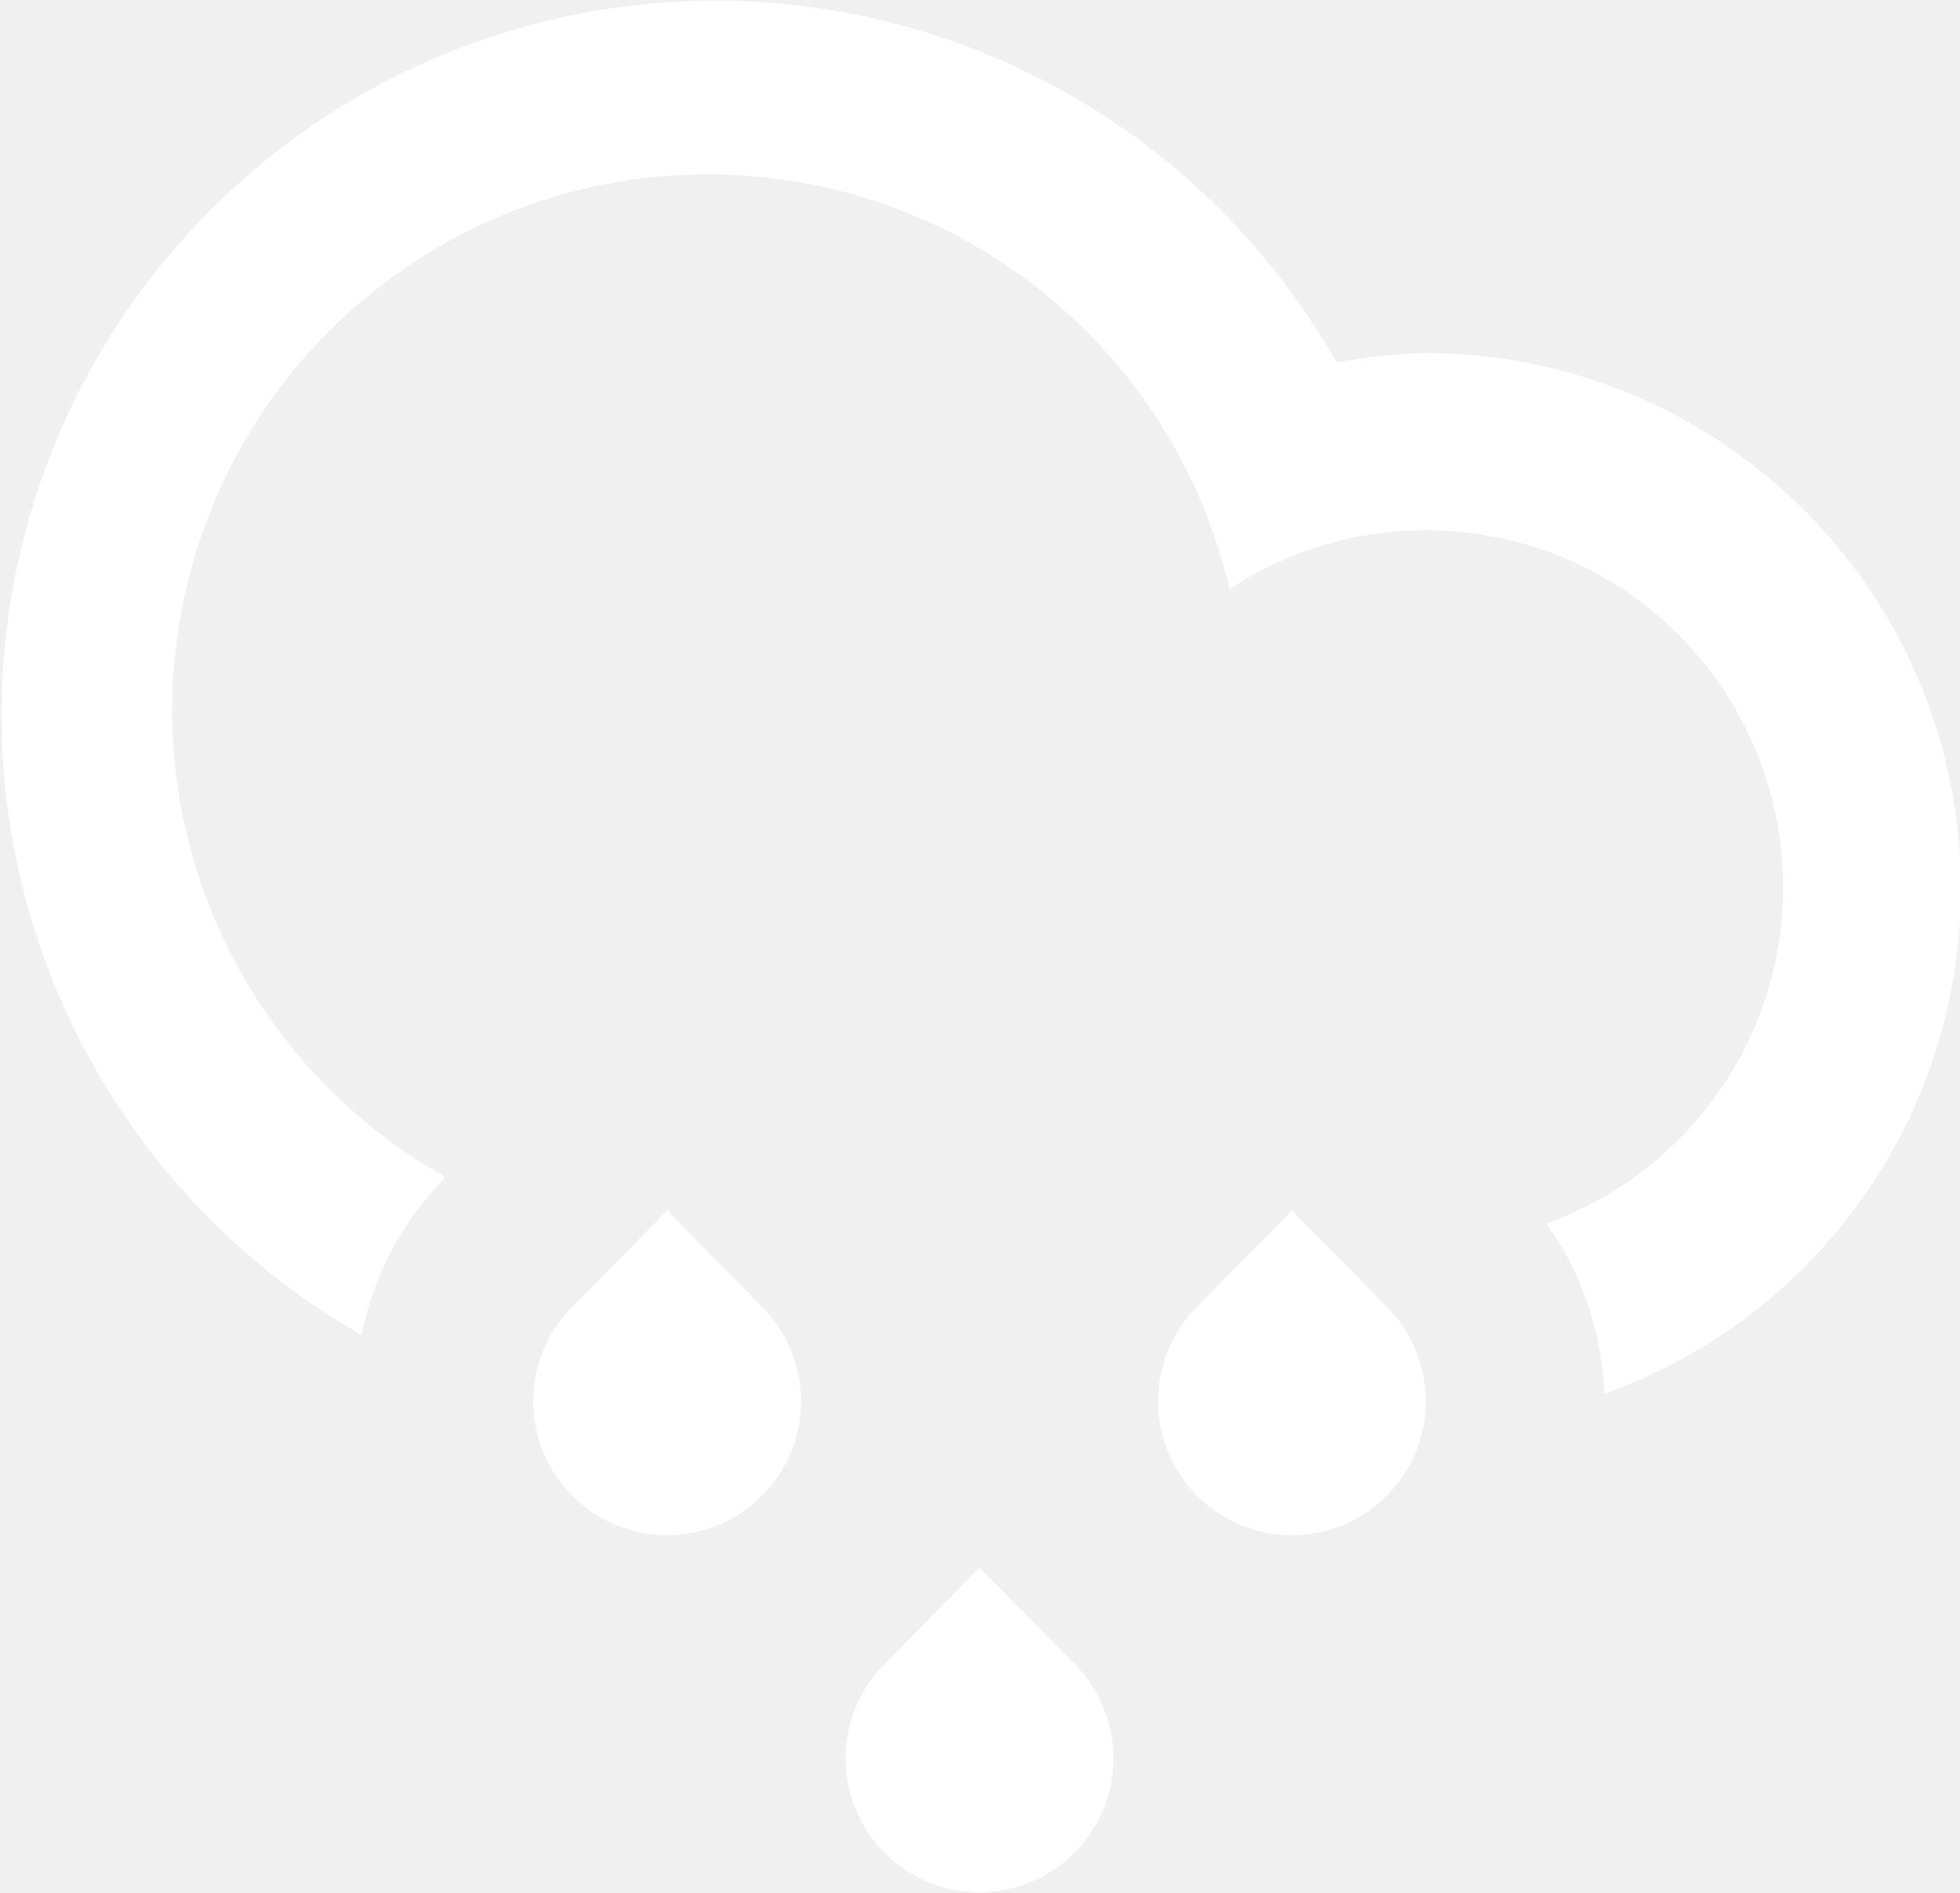
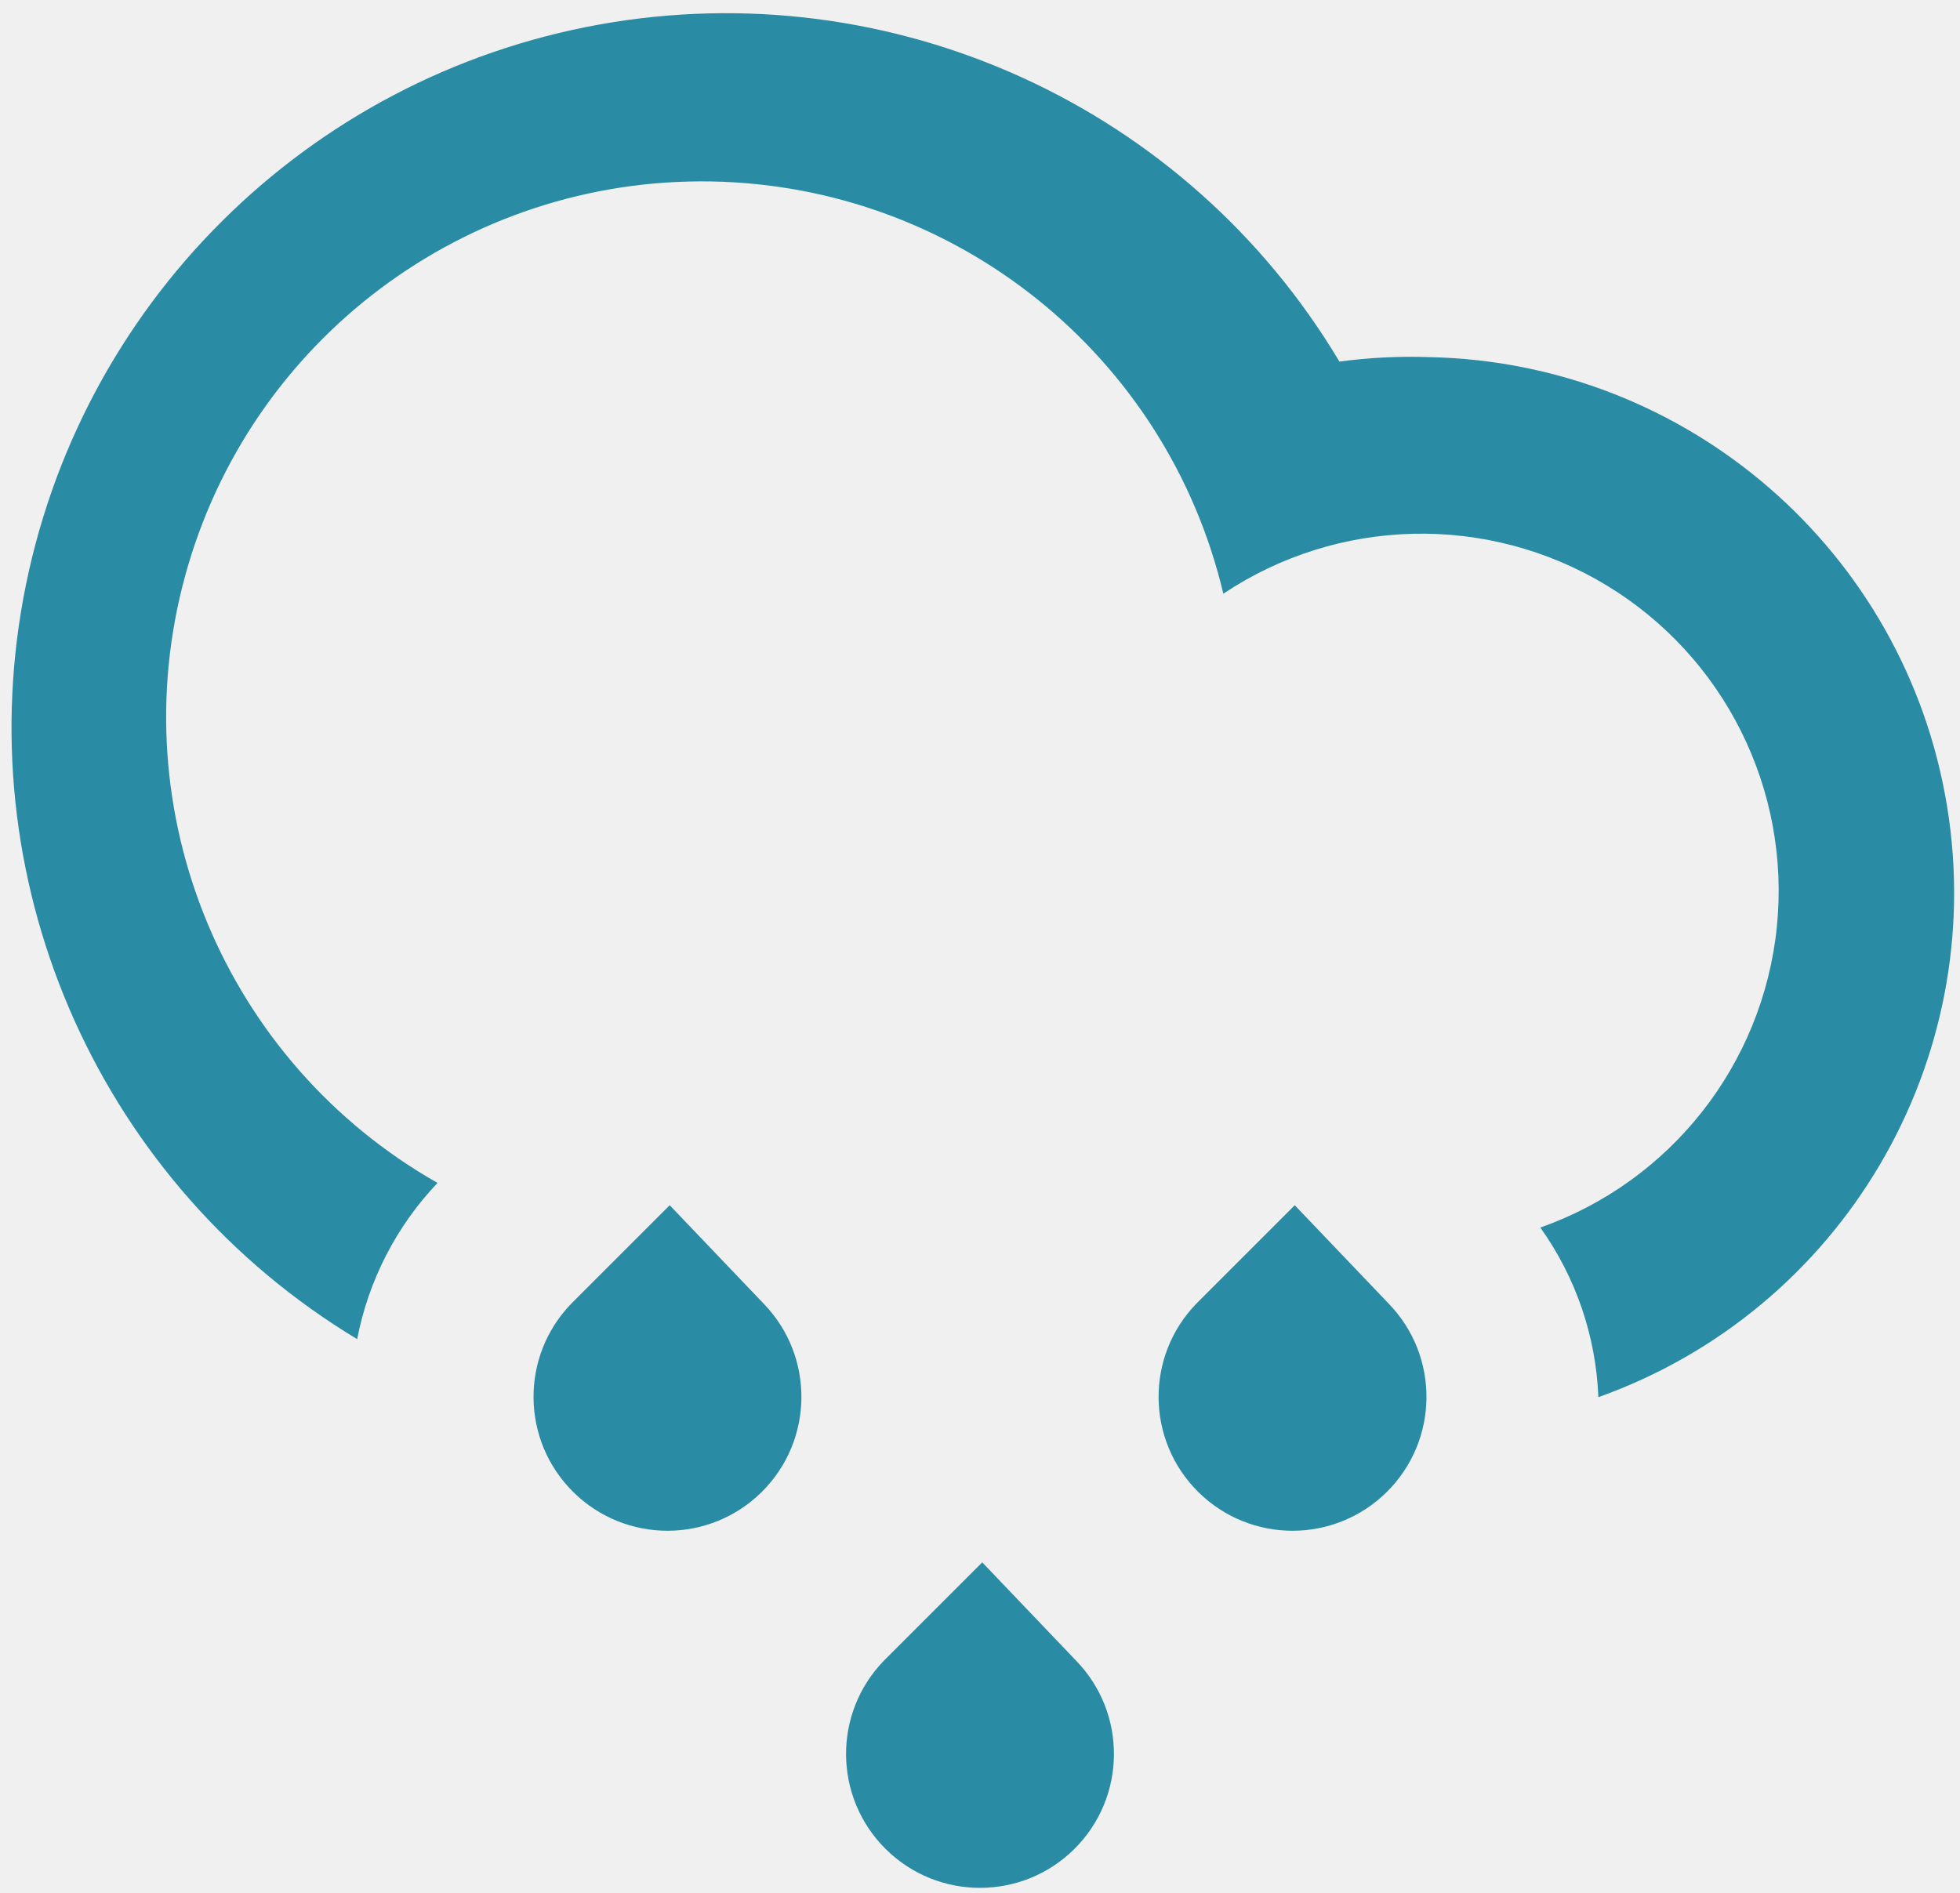
- <svg xmlns="http://www.w3.org/2000/svg" data-name="Layer 1" viewBox="0 0 43.92 42.4">
-   <path d="M31.95 7.91a12.06 12.06 0 0 0-2 .21A16 16 0 1 0 8.1 29.91a6.94 6.94 0 0 1 1.85-3.5v-.06a12 12 0 1 1 17.6-13.15 8 8 0 1 1 7.1 14.21 7 7 0 0 1 1.3 3.81 12 12 0 0 0-4-23.31zm-17 19.21l-2.12 2.15a3 3 0 1 0 4.24 0zm7 8l-2.12 2.15a3 3 0 1 0 4.24 0zm7-8l-2.12 2.15a3 3 0 1 0 4.24 0z" fill="#fff" />
+ <svg xmlns="http://www.w3.org/2000/svg" viewBox="0 0 43.9 42.4">
+   <path d="M32 8a12 12 0 0 0-2 .1A16 16 0 1 0 8 30a7 7 0 0 1 1.8-3.5 12 12 0 1 1 17.6-13.2 8 8 0 1 1 7.1 14.2 7 7 0 0 1 1.3 3.8A12 12 0 0 0 32 8zM15 27l-2.2 2.2a3 3 0 1 0 4.3 0zm7 8l-2.2 2.2a3 3 0 1 0 4.3 0zm7-8l-2.2 2.2a3 3 0 1 0 4.3 0z" fill="#298ca4" />
</svg>
